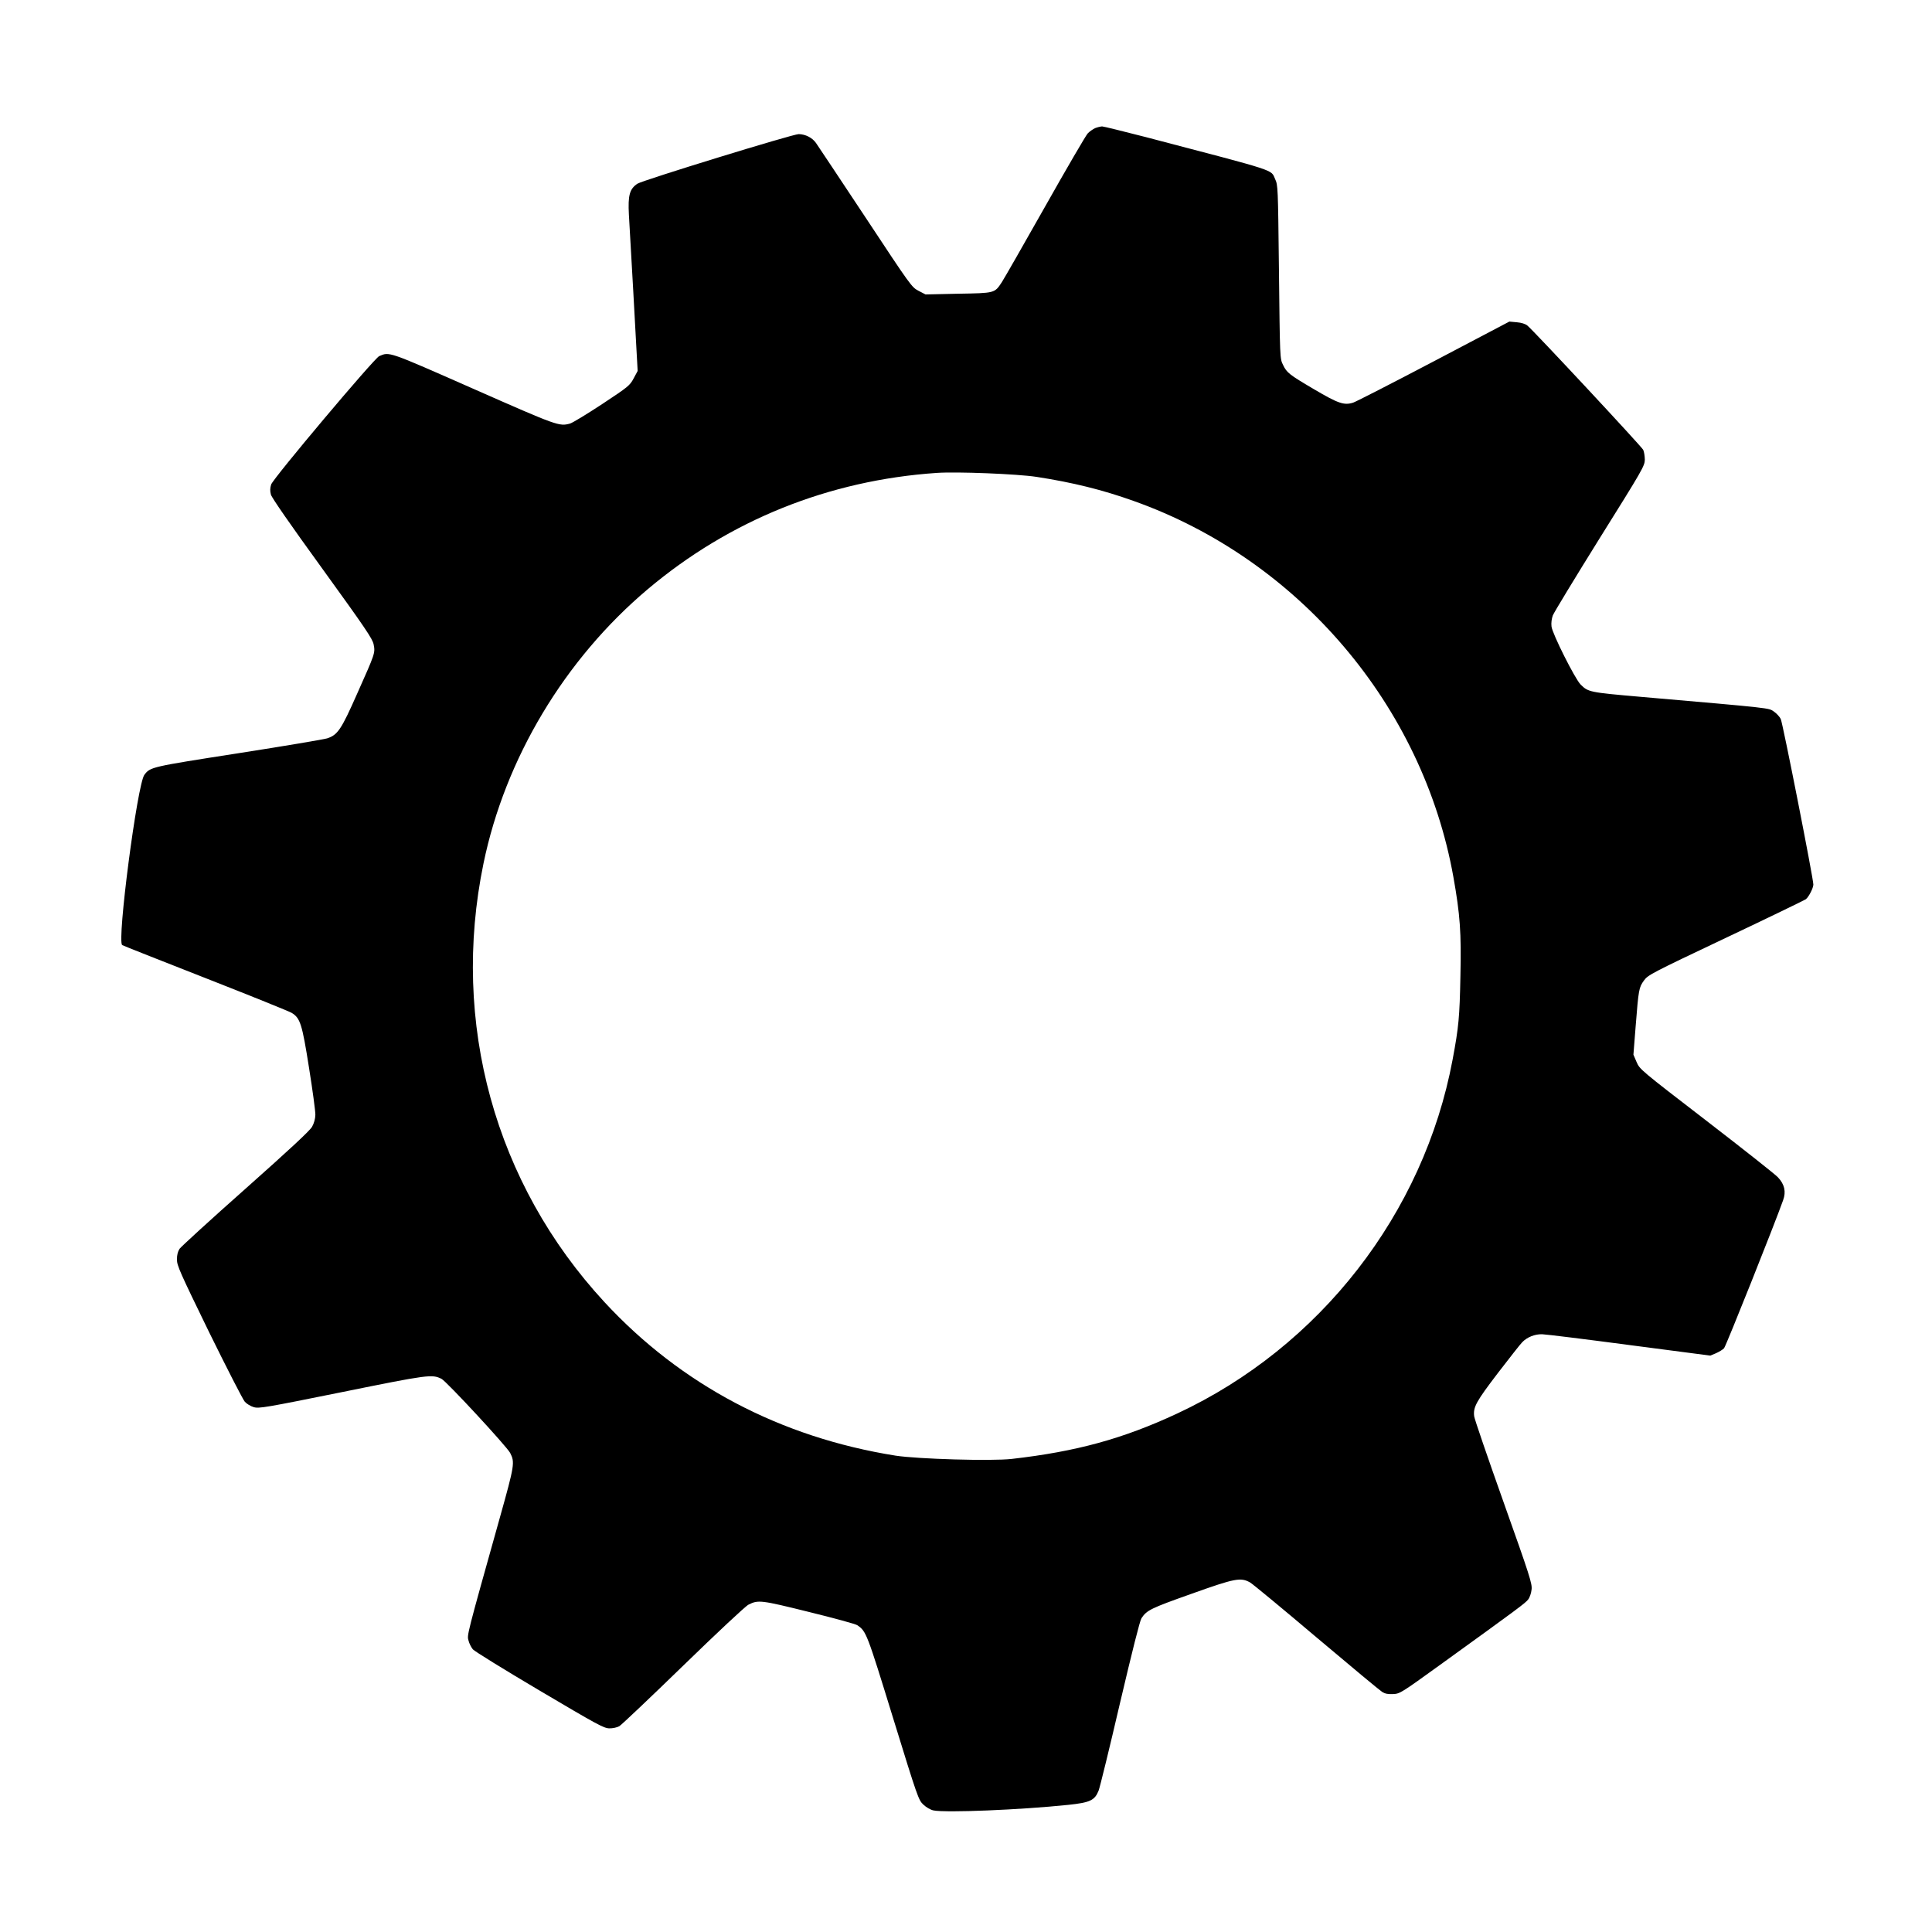
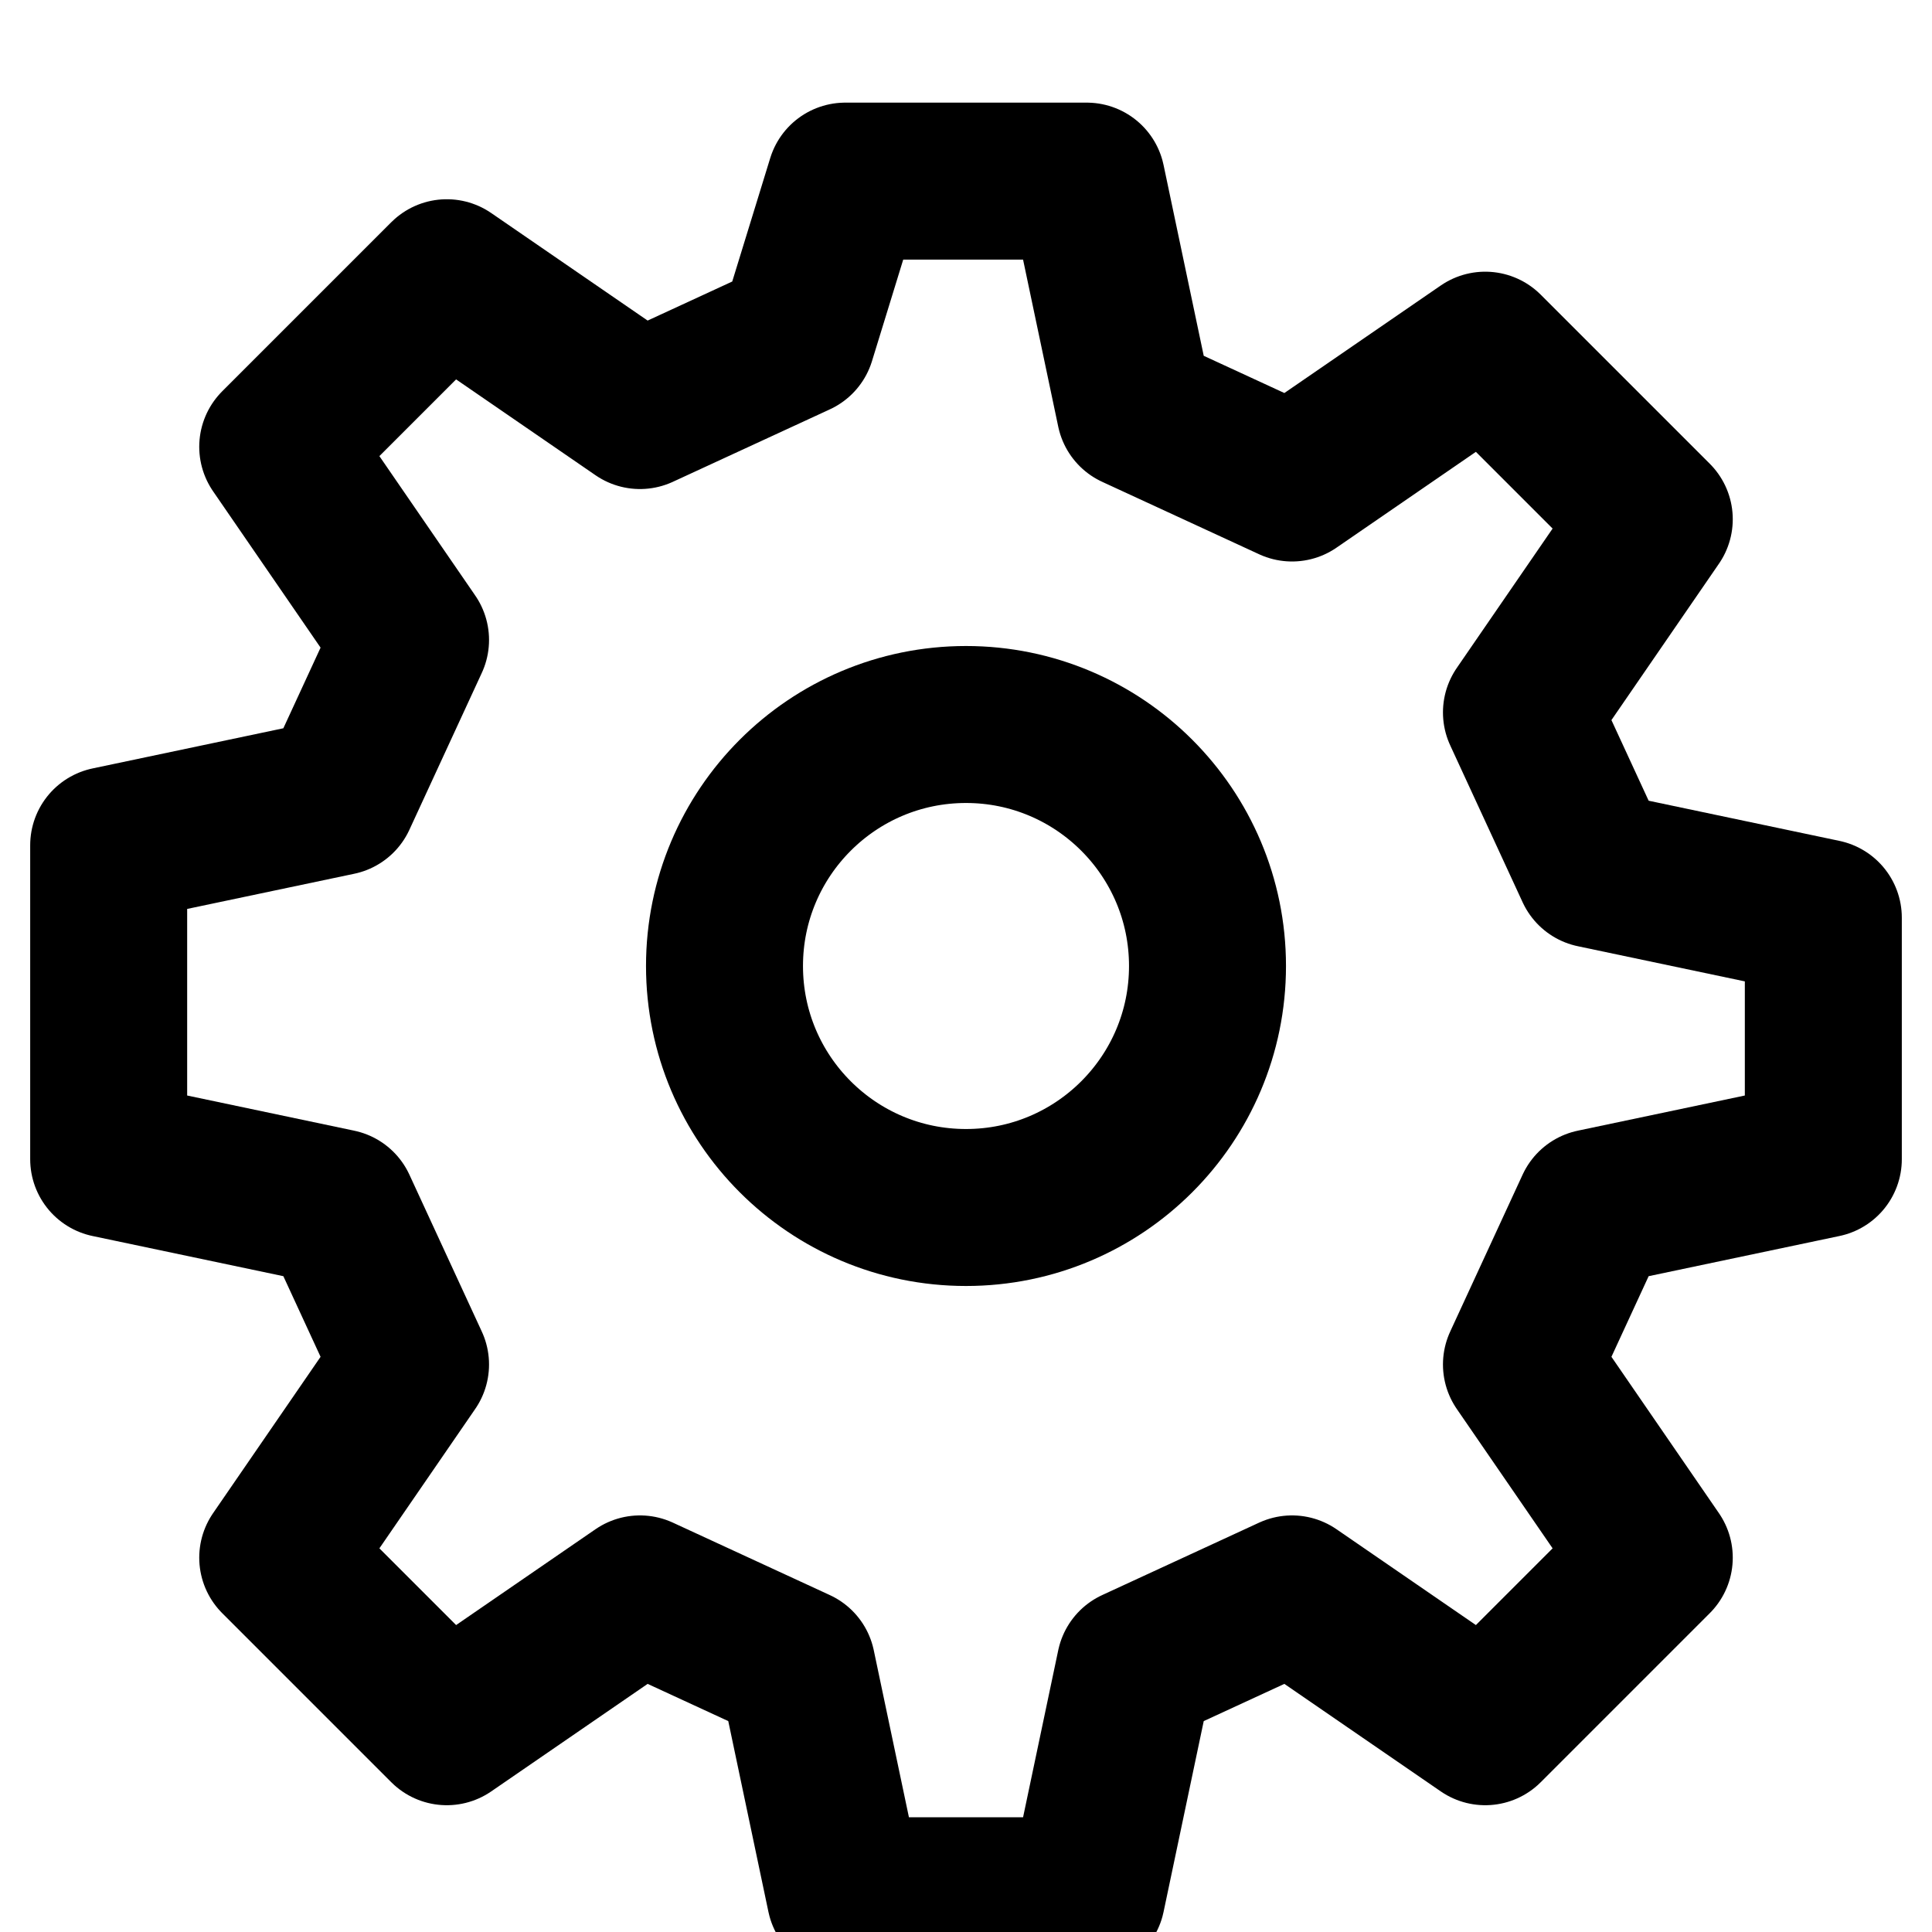
- <svg xmlns="http://www.w3.org/2000/svg" width="100%" height="100%" viewBox="0 0 16 16" version="1.1" xml:space="preserve" style="fill-rule:evenodd;clip-rule:evenodd;stroke-linejoin:round;stroke-miterlimit:2;">
-   <g transform="matrix(0.010935,0.000246,-0.000246,0.010935,8,8.0125)">
-     <g transform="matrix(1,0,0,1,-640,-639)">
-       <clipPath id="_clip1">
-         <rect x="0" y="0" width="1280" height="1278" />
-       </clipPath>
-       <g clip-path="url(#_clip1)">
-         <g transform="matrix(0.1,0,0,-0.1,0,1278)">
-           <path d="M7235,12766C7219,12758 7193,12740 7179,12724C7165,12708 7026,12457 6870,12165C6714,11874 6572,11612 6554,11583C6501,11499 6505,11500 6226,11489L5979,11478L5926,11504C5873,11530 5867,11538 5510,12053C5310,12340 5137,12589 5124,12606C5095,12645 5044,12670 4992,12670C4949,12670 3818,12294 3779,12267C3721,12226 3709,12178 3720,12032C3744,11736 3791,11140 3801,11003L3813,10850L3784,10793C3756,10738 3746,10729 3550,10593C3437,10515 3329,10446 3310,10440C3228,10416 3218,10419 2574,10686C1913,10960 1932,10953 1854,10918C1816,10900 1073,9976 1058,9928C1050,9899 1050,9880 1058,9851C1066,9826 1210,9628 1460,9299C1798,8853 1851,8778 1861,8735C1875,8670 1875,8670 1745,8360C1630,8083 1604,8044 1526,8016C1503,8008 1202,7950 855,7888C195,7770 192,7769 148,7709C96,7639 -33,6441 9,6416C15,6412 302,6306 646,6180C990,6054 1286,5942 1303,5932C1369,5894 1384,5851 1444,5519C1475,5350 1500,5191 1500,5164C1500,5133 1491,5099 1477,5073C1462,5044 1310,4896 985,4594C726,4354 506,4143 495,4127C482,4106 476,4080 477,4046C477,4000 502,3949 732,3502C873,3231 1000,2996 1015,2980C1029,2965 1060,2947 1083,2941C1122,2930 1170,2939 1750,3070C2404,3218 2427,3221 2500,3187C2539,3168 3004,2688 3032,2638C3070,2568 3068,2548 2966,2150C2731,1233 2736,1253 2749,1210C2755,1188 2771,1159 2783,1145C2795,1131 3025,996 3294,845C3737,596 3788,570 3829,570C3856,570 3888,578 3905,588C3922,599 4135,810 4380,1059C4625,1308 4841,1520 4862,1530C4935,1569 4955,1567 5321,1485C5510,1443 5676,1402 5689,1393C5758,1348 5762,1339 5975,699C6176,96 6182,80 6220,46C6242,26 6275,8 6297,4C6388,-13 6955,23 7317,69C7481,90 7516,107 7544,182C7553,206 7619,504 7690,844C7776,1250 7827,1474 7839,1494C7878,1556 7907,1571 8212,1687C8541,1813 8583,1822 8656,1783C8674,1773 8904,1592 9166,1380C9429,1168 9657,987 9674,977C9696,964 9719,960 9757,963C9808,966 9819,974 10106,1191C10689,1632 10744,1675 10763,1702C10774,1716 10785,1750 10787,1777C10792,1821 10772,1879 10560,2435C10432,2771 10325,3061 10323,3080C10313,3149 10336,3192 10496,3412C10582,3529 10662,3636 10674,3648C10709,3687 10769,3713 10825,3712C10852,3712 11151,3682 11488,3645L12100,3579L12143,3598C12166,3609 12193,3626 12203,3637C12217,3653 12567,4591 12625,4768C12647,4833 12633,4888 12582,4940C12562,4961 12314,5148 12031,5356C11523,5729 11517,5734 11492,5789L11467,5844L11479,6059C11495,6340 11497,6353 11534,6407C11564,6450 11587,6463 12147,6744C12468,6905 12737,7043 12746,7050C12768,7069 12800,7135 12800,7162C12800,7204 12541,8379 12525,8410C12516,8427 12493,8451 12472,8465C12430,8492 12473,8489 11459,8554C11070,8579 11063,8581 11004,8637C10961,8678 10781,9017 10774,9071C10770,9098 10774,9131 10782,9155C10790,9177 10944,9444 11124,9748C11438,10276 11452,10302 11452,10350C11451,10377 11445,10410 11438,10424C11425,10449 10588,11308 10540,11345C10525,11357 10495,11366 10460,11368L10403,11372L9839,11059C9529,10887 9257,10740 9235,10732C9166,10708 9121,10723 8935,10827C8747,10932 8727,10947 8698,11004C8672,11054 8673,11041 8649,11755C8629,12345 8628,12366 8606,12410C8569,12485 8642,12463 7622,12706C7450,12746 7299,12780 7287,12780C7275,12779 7252,12773 7235,12766ZM6850,10116C7125,10080 7353,10029 7590,9950C8849,9534 9813,8450 10074,7158C10131,6875 10144,6739 10144,6410C10145,6100 10140,6024 10099,5775C9907,4606 9144,3578 8075,3050C7670,2850 7320,2745 6830,2678C6677,2657 6119,2661 5950,2683C5076,2802 4314,3182 3720,3796C2871,4674 2508,5884 2730,7096C2876,7893 3309,8654 3926,9199C4535,9736 5278,10055 6095,10129C6246,10143 6703,10135 6850,10116Z" style="fill:currentColor;fill-rule:nonzero;" />
-         </g>
-       </g>
-     </g>
-   </g>
+ <svg xmlns="http://www.w3.org/2000/svg" viewBox="0 0 16 16" fill="none" stroke="currentColor" stroke-width="1.3" stroke-linecap="square">
+   <circle cx="8" cy="8" r="2" />
+   <path d="M7 1.5h2l.4 1.9 1.3.6 1.6-1.1 1.4 1.4-1.1 1.6.6 1.3 1.9.4v2l-1.9.4-.6 1.3 1.1 1.6-1.4 1.4-1.6-1.1-1.3.6-.4 1.9H7l-.4-1.9-1.3-.6-1.6 1.1-1.4-1.4 1.1-1.6-.6-1.3-1.9-.4V7l1.9-.4.6-1.3-1.1-1.6 1.4-1.4 1.6 1.1 1.3-.6z" stroke-linejoin="round" />
</svg>
